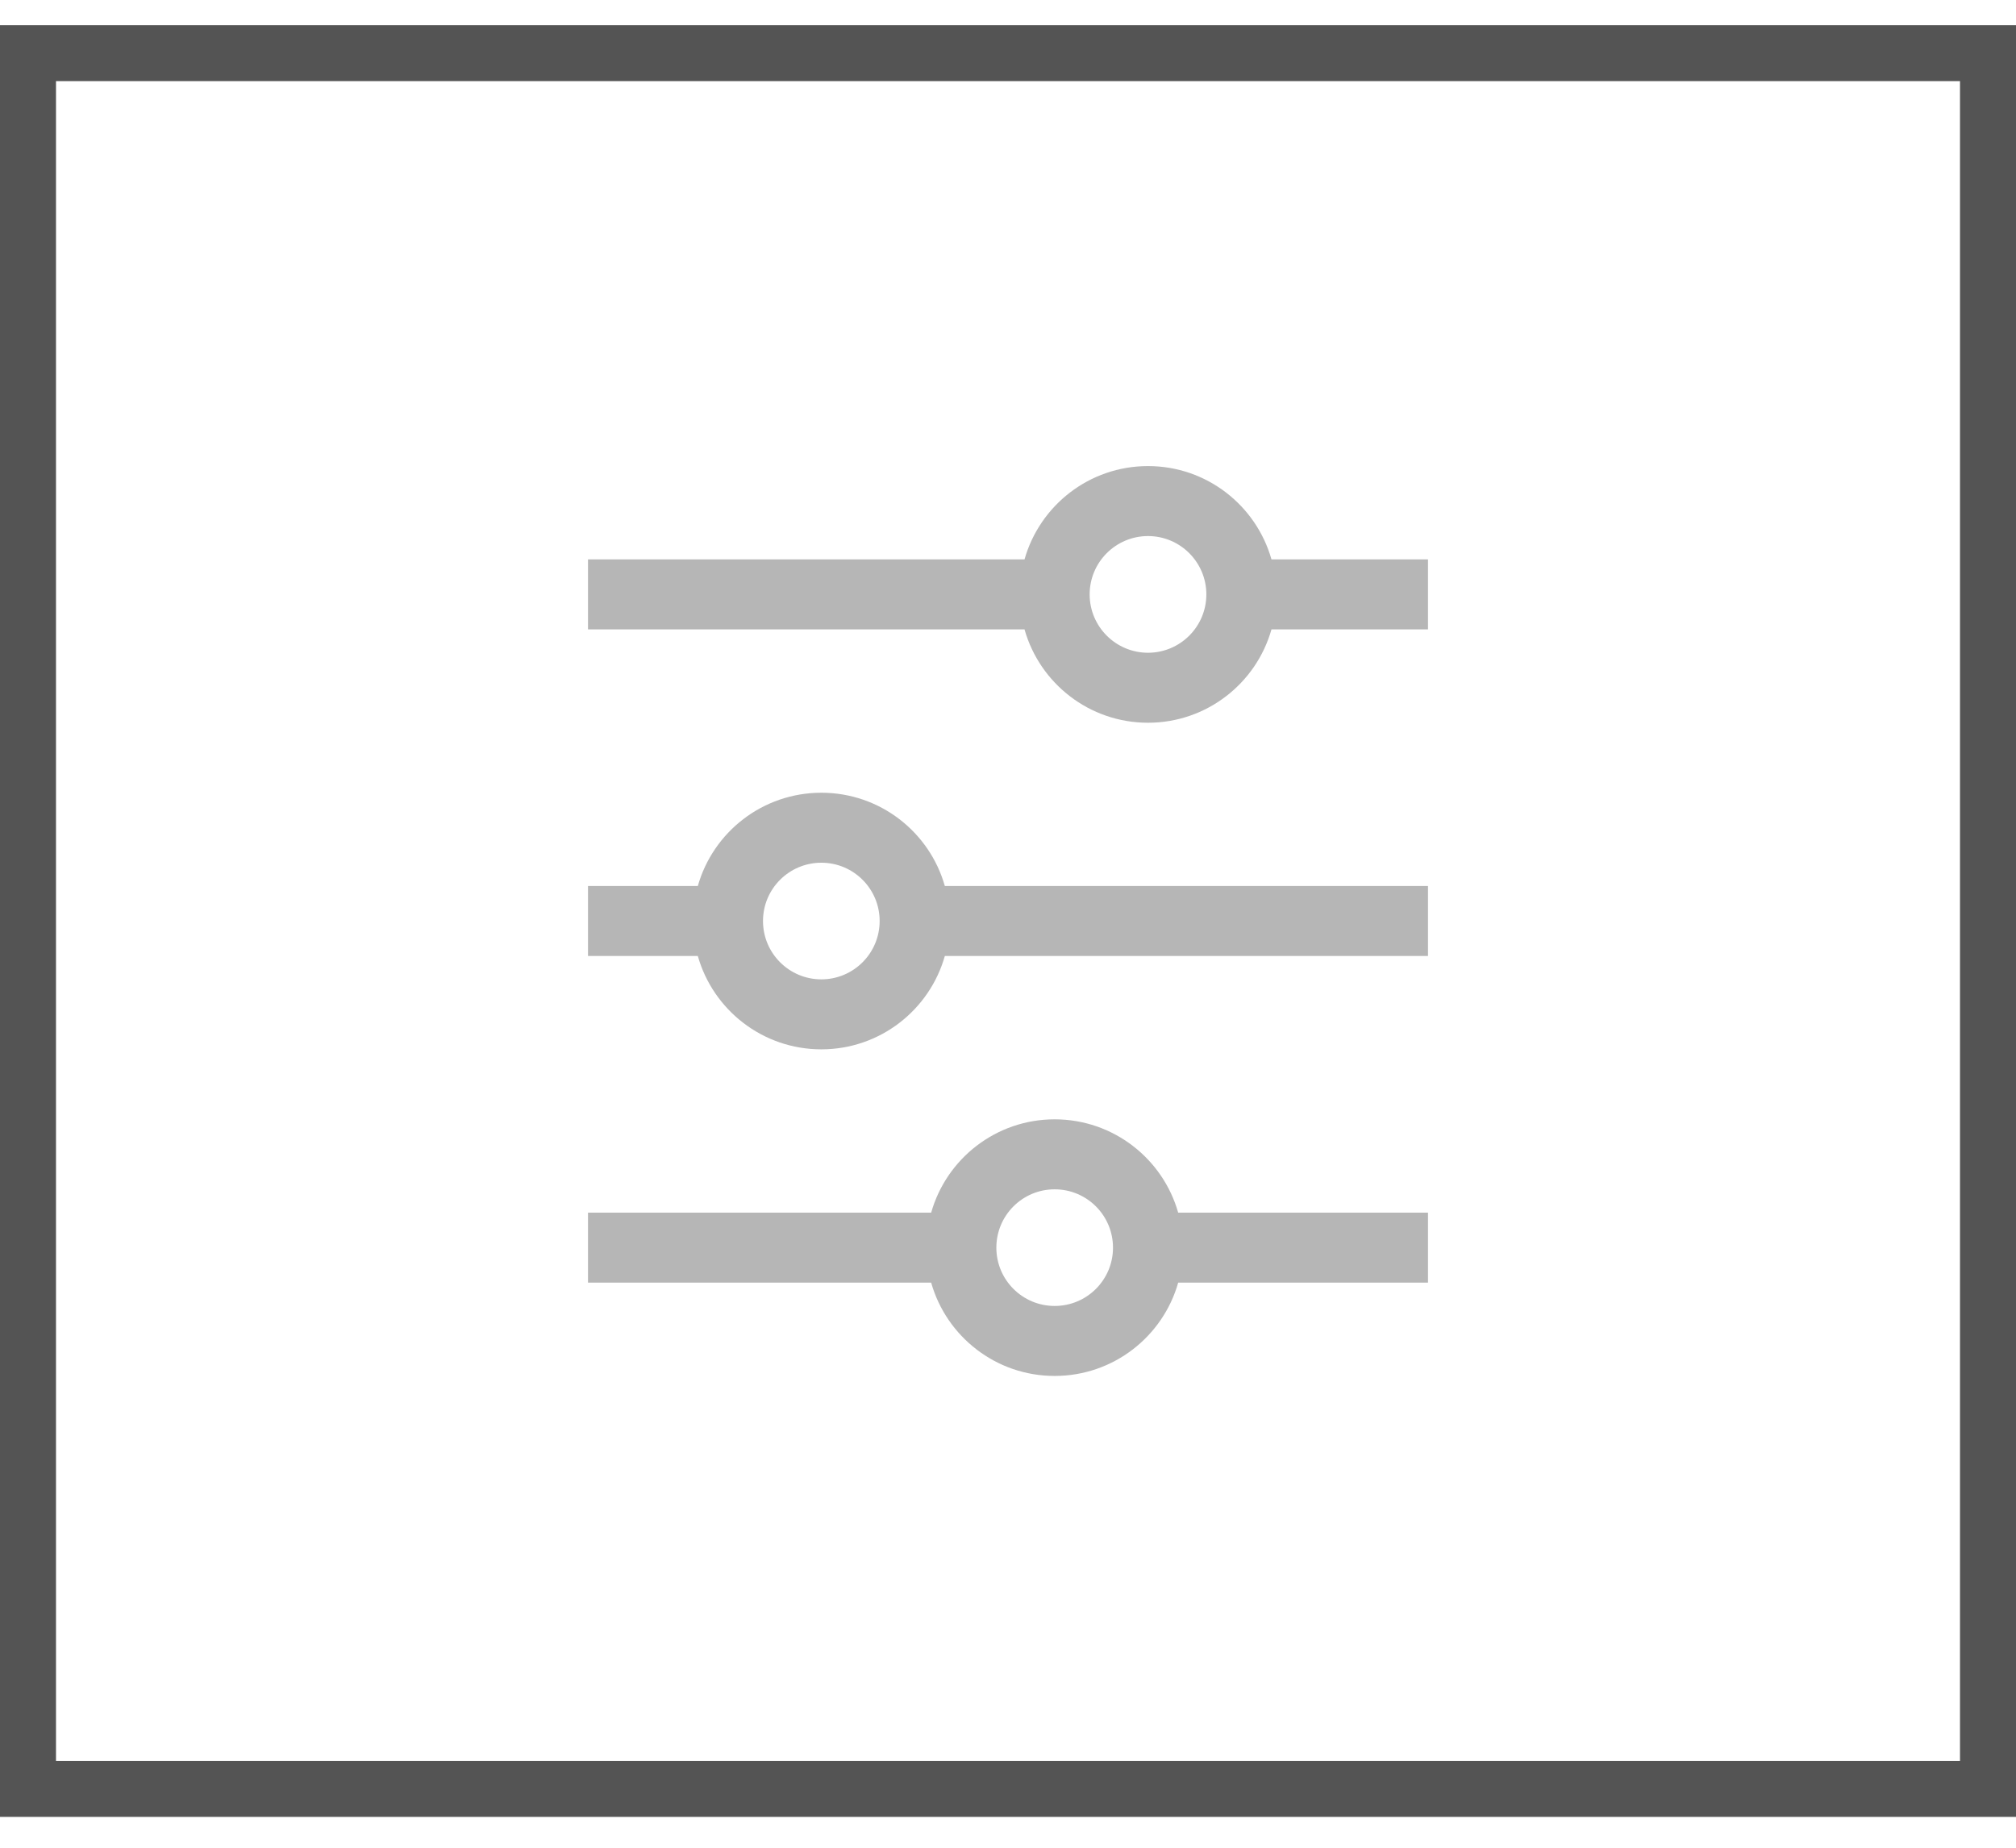
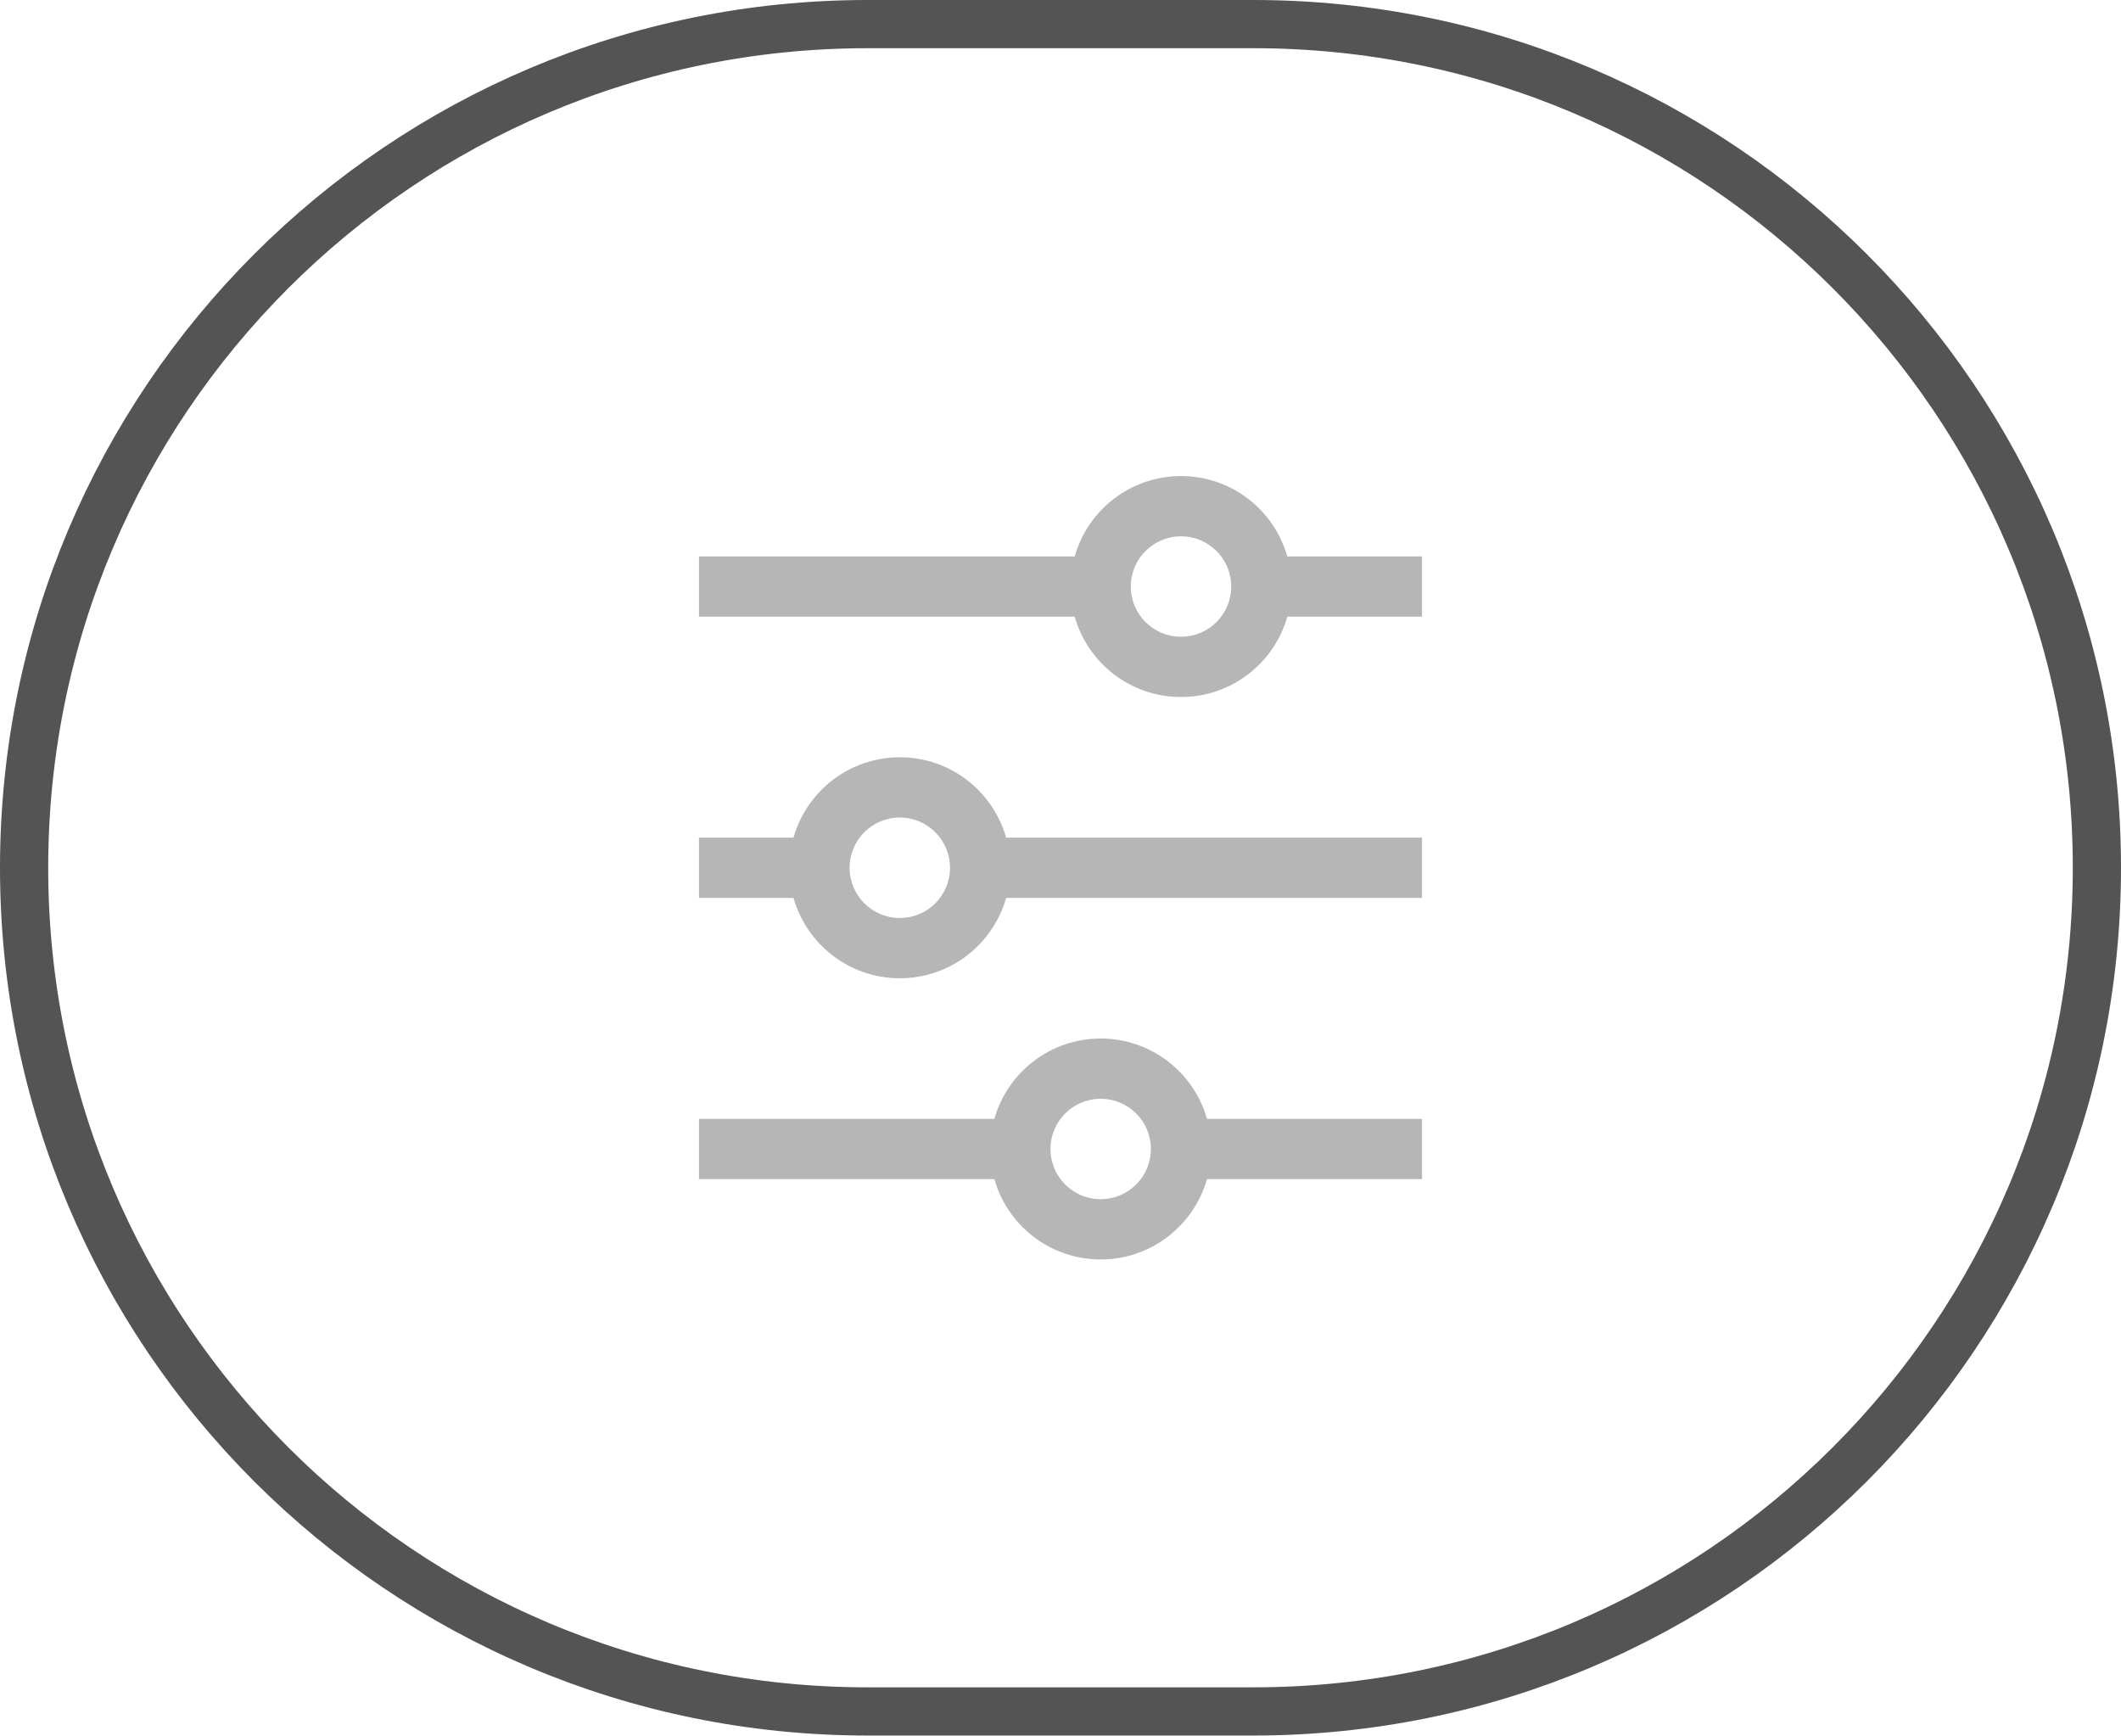
- <svg xmlns="http://www.w3.org/2000/svg" width="36" height="33" viewBox="0 0 36 33" fill="none">
-   <rect x="0.5" y="0.949" width="35" height="31" stroke="#545454" />
-   <path fill-rule="evenodd" clip-rule="evenodd" d="M22.705 11.241L25.5 11.241L25.5 9.991L22.705 9.991C22.433 9.029 21.549 8.324 20.5 8.324C19.451 8.324 18.567 9.029 18.295 9.991L10.5 9.991L10.5 11.241L18.295 11.241C18.567 12.203 19.451 12.908 20.5 12.908C21.549 12.908 22.433 12.203 22.705 11.241ZM20.5 9.574C21.075 9.574 21.542 10.041 21.542 10.616C21.542 11.191 21.075 11.658 20.5 11.658C19.925 11.658 19.458 11.191 19.458 10.616C19.458 10.041 19.925 9.574 20.5 9.574Z" fill="#B6B6B6" />
-   <path fill-rule="evenodd" clip-rule="evenodd" d="M16.872 15.824C16.6 14.862 15.716 14.158 14.667 14.158C13.618 14.158 12.733 14.862 12.461 15.824L10.5 15.824L10.5 17.074L12.461 17.074C12.733 18.036 13.618 18.741 14.667 18.741C15.716 18.741 16.6 18.036 16.872 17.074L25.5 17.074L25.5 15.824L16.872 15.824ZM14.667 15.408C15.242 15.408 15.708 15.874 15.708 16.449C15.708 17.024 15.242 17.491 14.667 17.491C14.091 17.491 13.625 17.024 13.625 16.449C13.625 15.874 14.091 15.408 14.667 15.408Z" fill="#B6B6B6" />
-   <path fill-rule="evenodd" clip-rule="evenodd" d="M21.039 22.908L25.5 22.908L25.5 21.658L21.039 21.658C20.767 20.696 19.882 19.991 18.833 19.991C17.784 19.991 16.9 20.696 16.628 21.658L10.5 21.658L10.5 22.908L16.628 22.908C16.9 23.869 17.784 24.574 18.833 24.574C19.882 24.574 20.767 23.869 21.039 22.908ZM18.833 21.241C19.409 21.241 19.875 21.707 19.875 22.283C19.875 22.858 19.409 23.324 18.833 23.324C18.258 23.324 17.792 22.858 17.792 22.283C17.792 21.707 18.258 21.241 18.833 21.241Z" fill="#B6B6B6" />
+ <svg xmlns="http://www.w3.org/2000/svg" width="44" height="36" viewBox="0 0 44 36" fill="none">
+   <rect x="0.5" y="0.5" width="43" height="35" rx="17.5" stroke="#545454" />
+   <path fill-rule="evenodd" clip-rule="evenodd" d="M26.705 12.792L29.5 12.792L29.5 11.542L26.705 11.542C26.433 10.58 25.549 9.875 24.5 9.875C23.451 9.875 22.567 10.58 22.295 11.542L14.5 11.542L14.5 12.792L22.295 12.792C22.567 13.754 23.451 14.458 24.5 14.458C25.549 14.458 26.433 13.754 26.705 12.792ZM24.5 11.125C25.075 11.125 25.542 11.591 25.542 12.167C25.542 12.742 25.075 13.208 24.5 13.208C23.925 13.208 23.458 12.742 23.458 12.167C23.458 11.591 23.925 11.125 24.5 11.125Z" fill="#B6B6B6" />
+   <path fill-rule="evenodd" clip-rule="evenodd" d="M20.872 17.375C20.6 16.413 19.716 15.708 18.667 15.708C17.618 15.708 16.733 16.413 16.461 17.375L14.5 17.375L14.5 18.625L16.461 18.625C16.733 19.587 17.618 20.292 18.667 20.292C19.716 20.292 20.6 19.587 20.872 18.625L29.5 18.625L29.5 17.375L20.872 17.375ZM18.667 16.958C19.242 16.958 19.708 17.425 19.708 18C19.708 18.575 19.242 19.042 18.667 19.042C18.091 19.042 17.625 18.575 17.625 18C17.625 17.425 18.091 16.958 18.667 16.958Z" fill="#B6B6B6" />
+   <path fill-rule="evenodd" clip-rule="evenodd" d="M25.039 24.458L29.5 24.458L29.5 23.208L25.039 23.208C24.767 22.247 23.882 21.542 22.833 21.542C21.784 21.542 20.9 22.247 20.628 23.208L14.5 23.208L14.5 24.458L20.628 24.458C20.9 25.42 21.784 26.125 22.833 26.125C23.882 26.125 24.767 25.42 25.039 24.458ZM22.833 22.792C23.409 22.792 23.875 23.258 23.875 23.833C23.875 24.409 23.409 24.875 22.833 24.875C22.258 24.875 21.792 24.409 21.792 23.833C21.792 23.258 22.258 22.792 22.833 22.792Z" fill="#B6B6B6" />
</svg>
